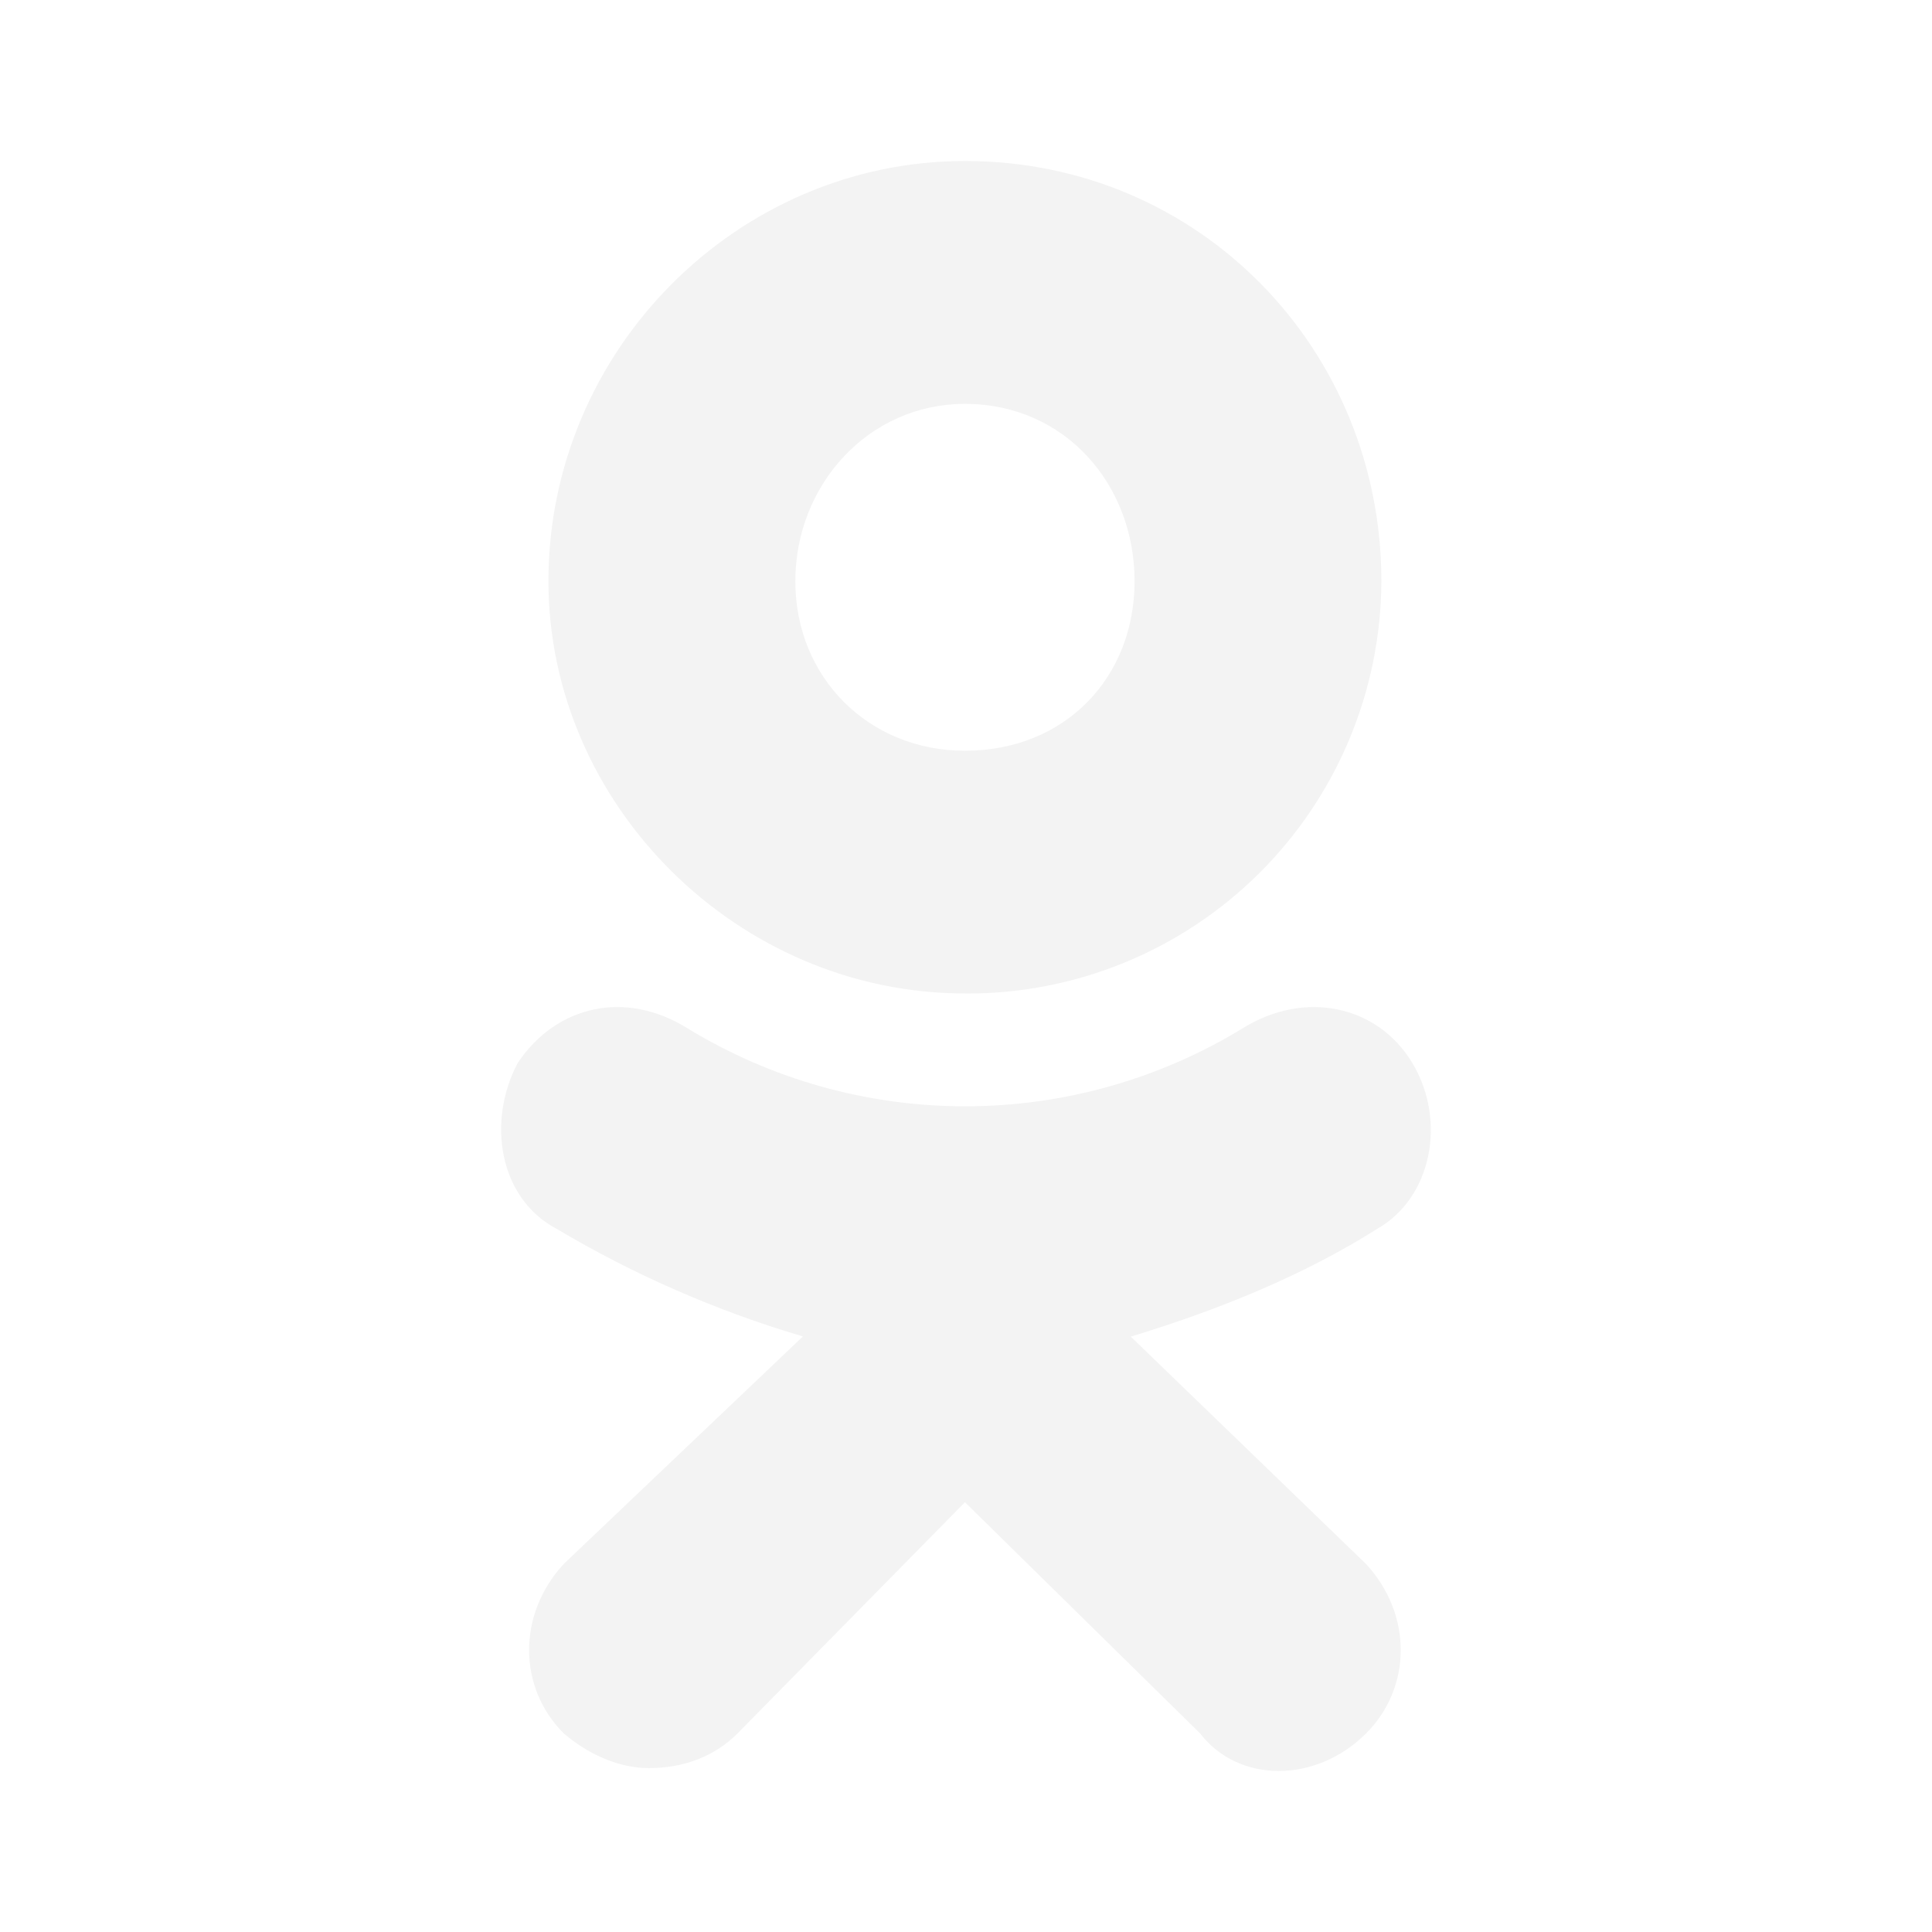
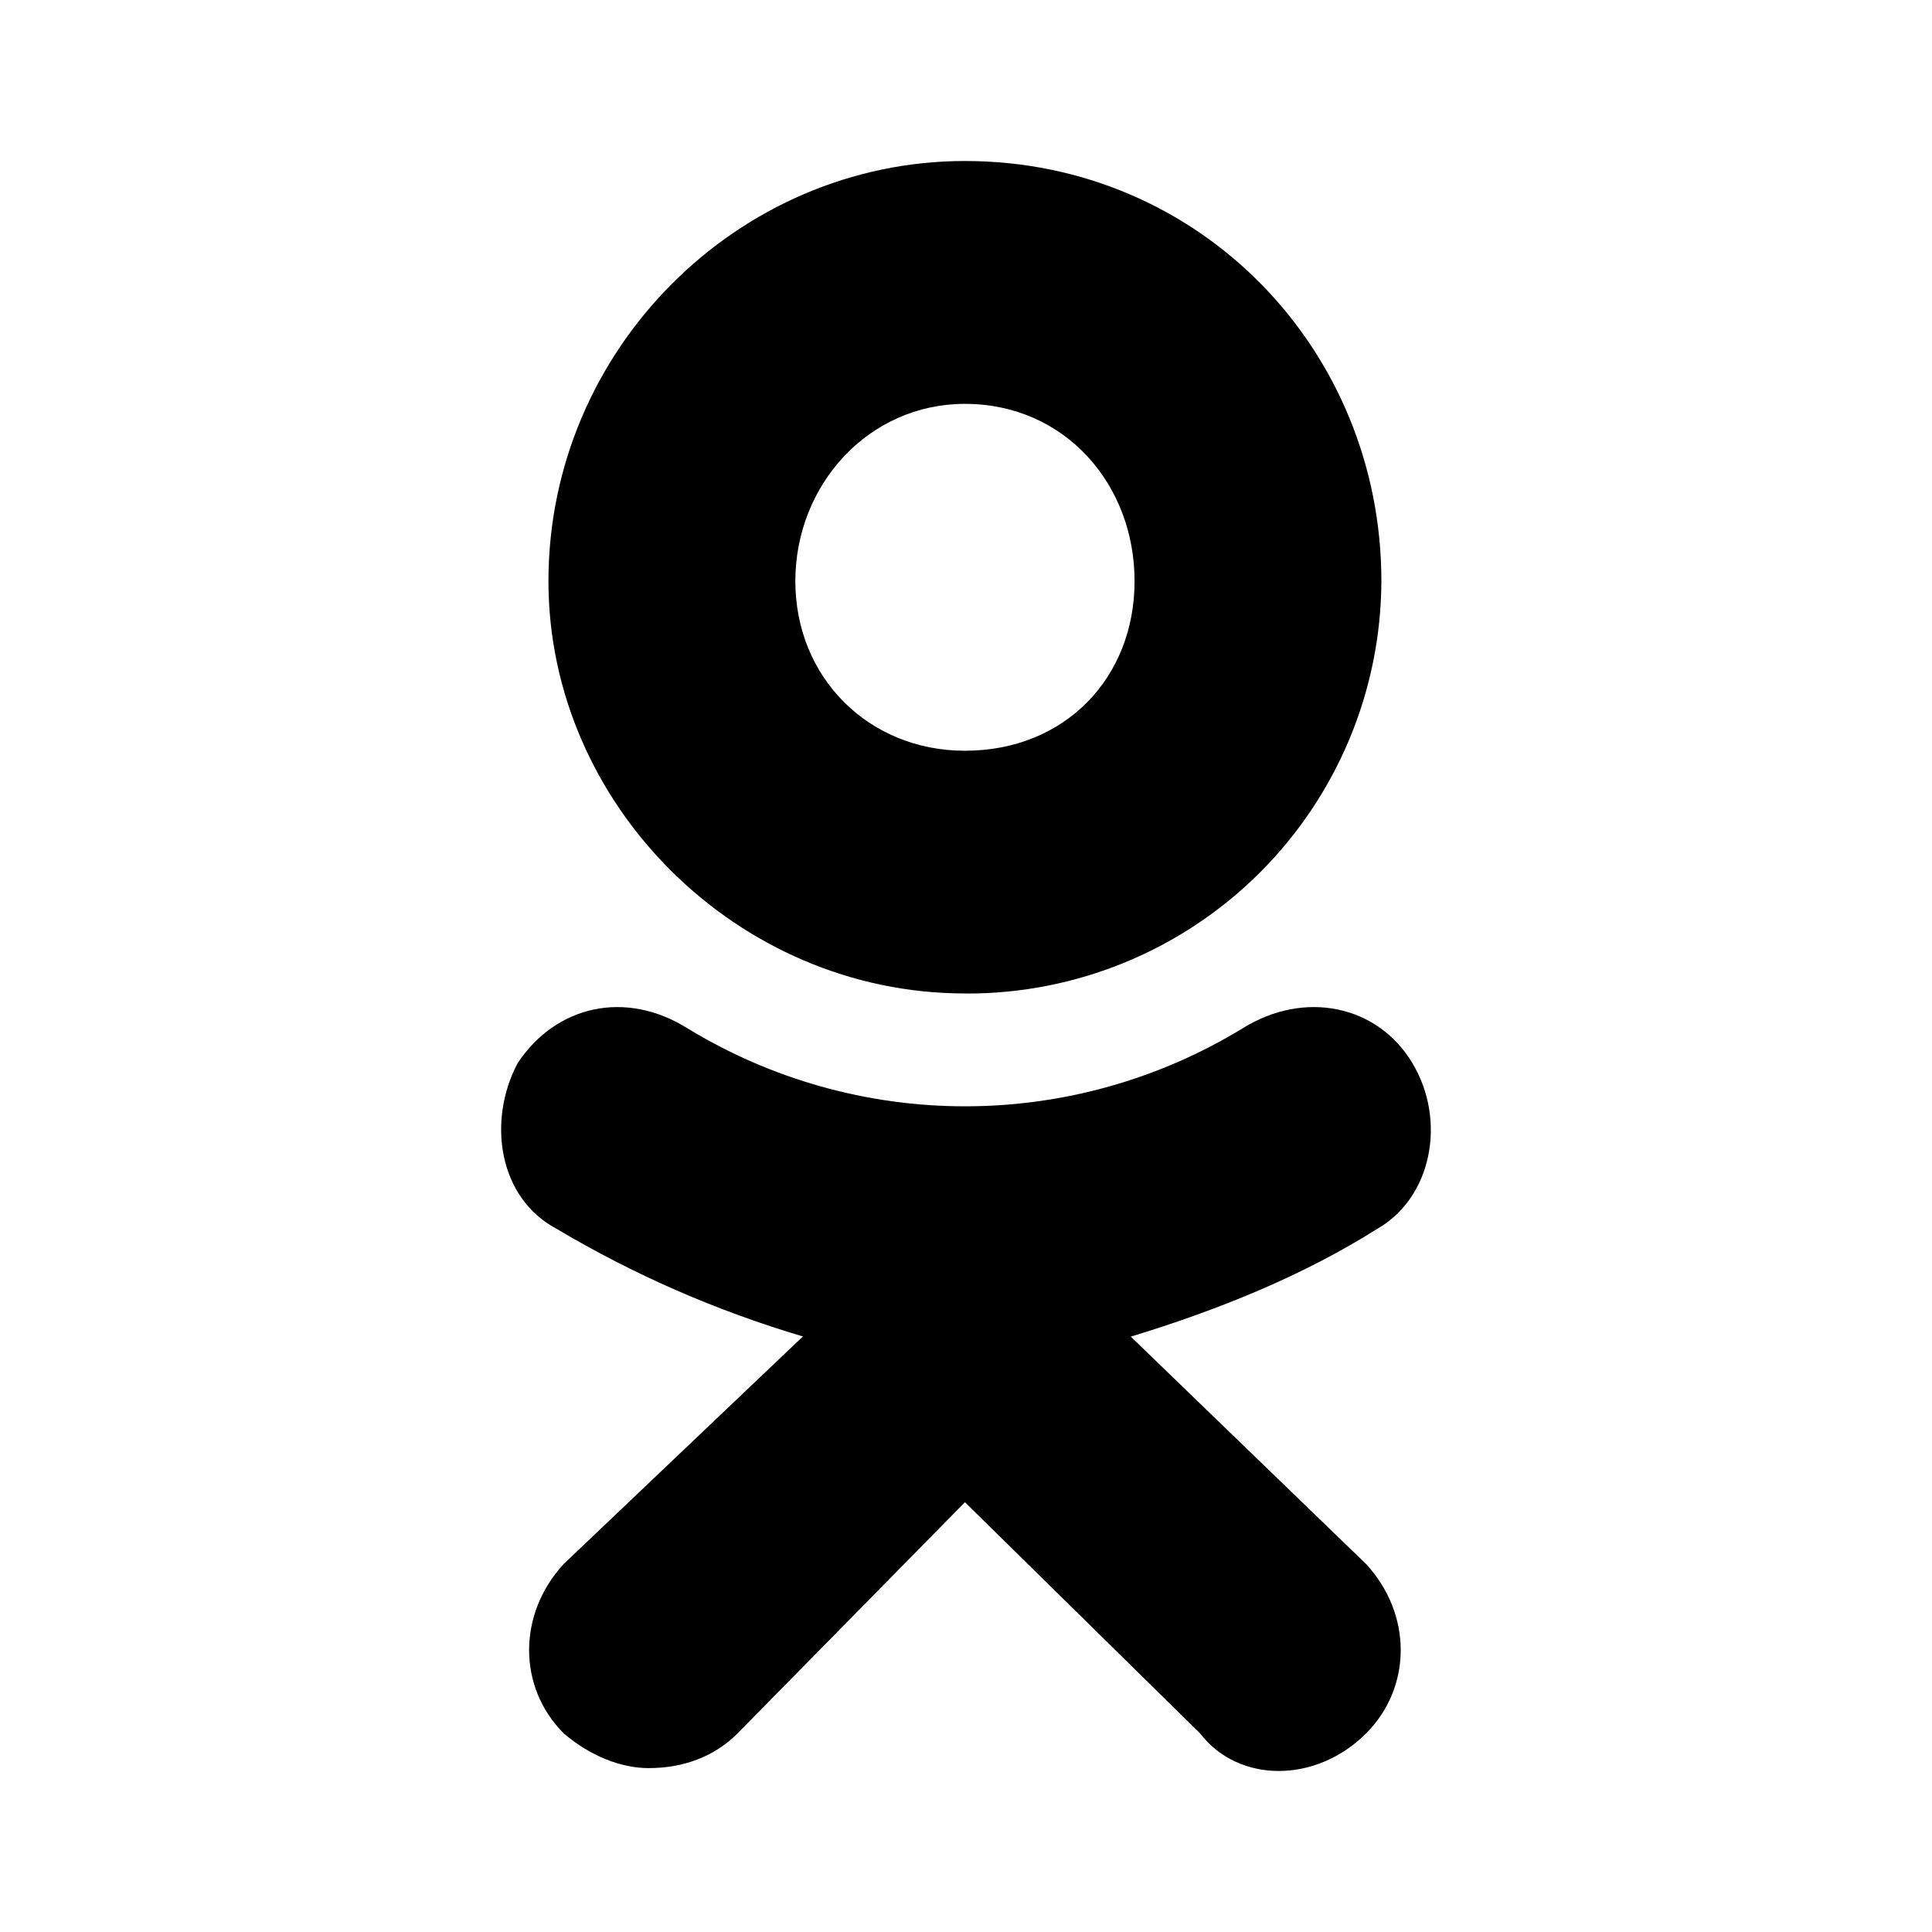
- <svg xmlns="http://www.w3.org/2000/svg" width="24" height="24" viewBox="0 0 24 24" fill="none">
-   <path d="M11.986 12.341C9.161 12.341 6.813 9.995 6.813 7.219C6.813 4.347 9.161 2 11.987 2C14.909 2 17.16 4.346 17.16 7.219C17.155 8.582 16.609 9.887 15.642 10.848C14.675 11.809 13.366 12.346 12.003 12.342L11.986 12.341ZM11.986 5.017C10.79 5.017 9.88 6.022 9.88 7.22C9.88 8.416 10.79 9.326 11.987 9.326C13.232 9.326 14.094 8.416 14.094 7.22C14.095 6.021 13.232 5.017 11.986 5.017ZM14.046 16.603L16.969 19.428C17.544 20.049 17.544 20.959 16.969 21.534C16.347 22.155 15.388 22.155 14.909 21.534L11.987 18.661L9.161 21.534C8.874 21.821 8.49 21.964 8.058 21.964C7.723 21.964 7.34 21.82 7.004 21.534C6.429 20.959 6.429 20.049 7.004 19.427L9.974 16.602C8.901 16.284 7.872 15.835 6.911 15.263C6.192 14.88 6.049 13.923 6.432 13.204C6.911 12.486 7.773 12.295 8.54 12.774C9.579 13.408 10.772 13.743 11.988 13.743C13.205 13.743 14.398 13.408 15.437 12.774C16.204 12.295 17.113 12.486 17.544 13.204C17.976 13.923 17.783 14.879 17.112 15.263C16.203 15.838 15.149 16.269 14.047 16.604L14.046 16.603Z" fill="#F3F3F3" />
+ <svg xmlns="http://www.w3.org/2000/svg" width="24" height="24" viewBox="0 0 24 24" fill="currentColor">
+   <path d="M11.986 12.341C9.161 12.341 6.813 9.995 6.813 7.219C6.813 4.347 9.161 2 11.987 2C14.909 2 17.16 4.346 17.16 7.219C17.155 8.582 16.609 9.887 15.642 10.848C14.675 11.809 13.366 12.346 12.003 12.342L11.986 12.341ZM11.986 5.017C10.79 5.017 9.88 6.022 9.88 7.22C9.88 8.416 10.79 9.326 11.987 9.326C13.232 9.326 14.094 8.416 14.094 7.22C14.095 6.021 13.232 5.017 11.986 5.017ZM14.046 16.603L16.969 19.428C17.544 20.049 17.544 20.959 16.969 21.534C16.347 22.155 15.388 22.155 14.909 21.534L11.987 18.661L9.161 21.534C8.874 21.821 8.49 21.964 8.058 21.964C7.723 21.964 7.34 21.82 7.004 21.534C6.429 20.959 6.429 20.049 7.004 19.427L9.974 16.602C8.901 16.284 7.872 15.835 6.911 15.263C6.192 14.88 6.049 13.923 6.432 13.204C6.911 12.486 7.773 12.295 8.54 12.774C9.579 13.408 10.772 13.743 11.988 13.743C13.205 13.743 14.398 13.408 15.437 12.774C16.204 12.295 17.113 12.486 17.544 13.204C17.976 13.923 17.783 14.879 17.112 15.263C16.203 15.838 15.149 16.269 14.047 16.604L14.046 16.603Z" fill="currentColor" />
</svg>
